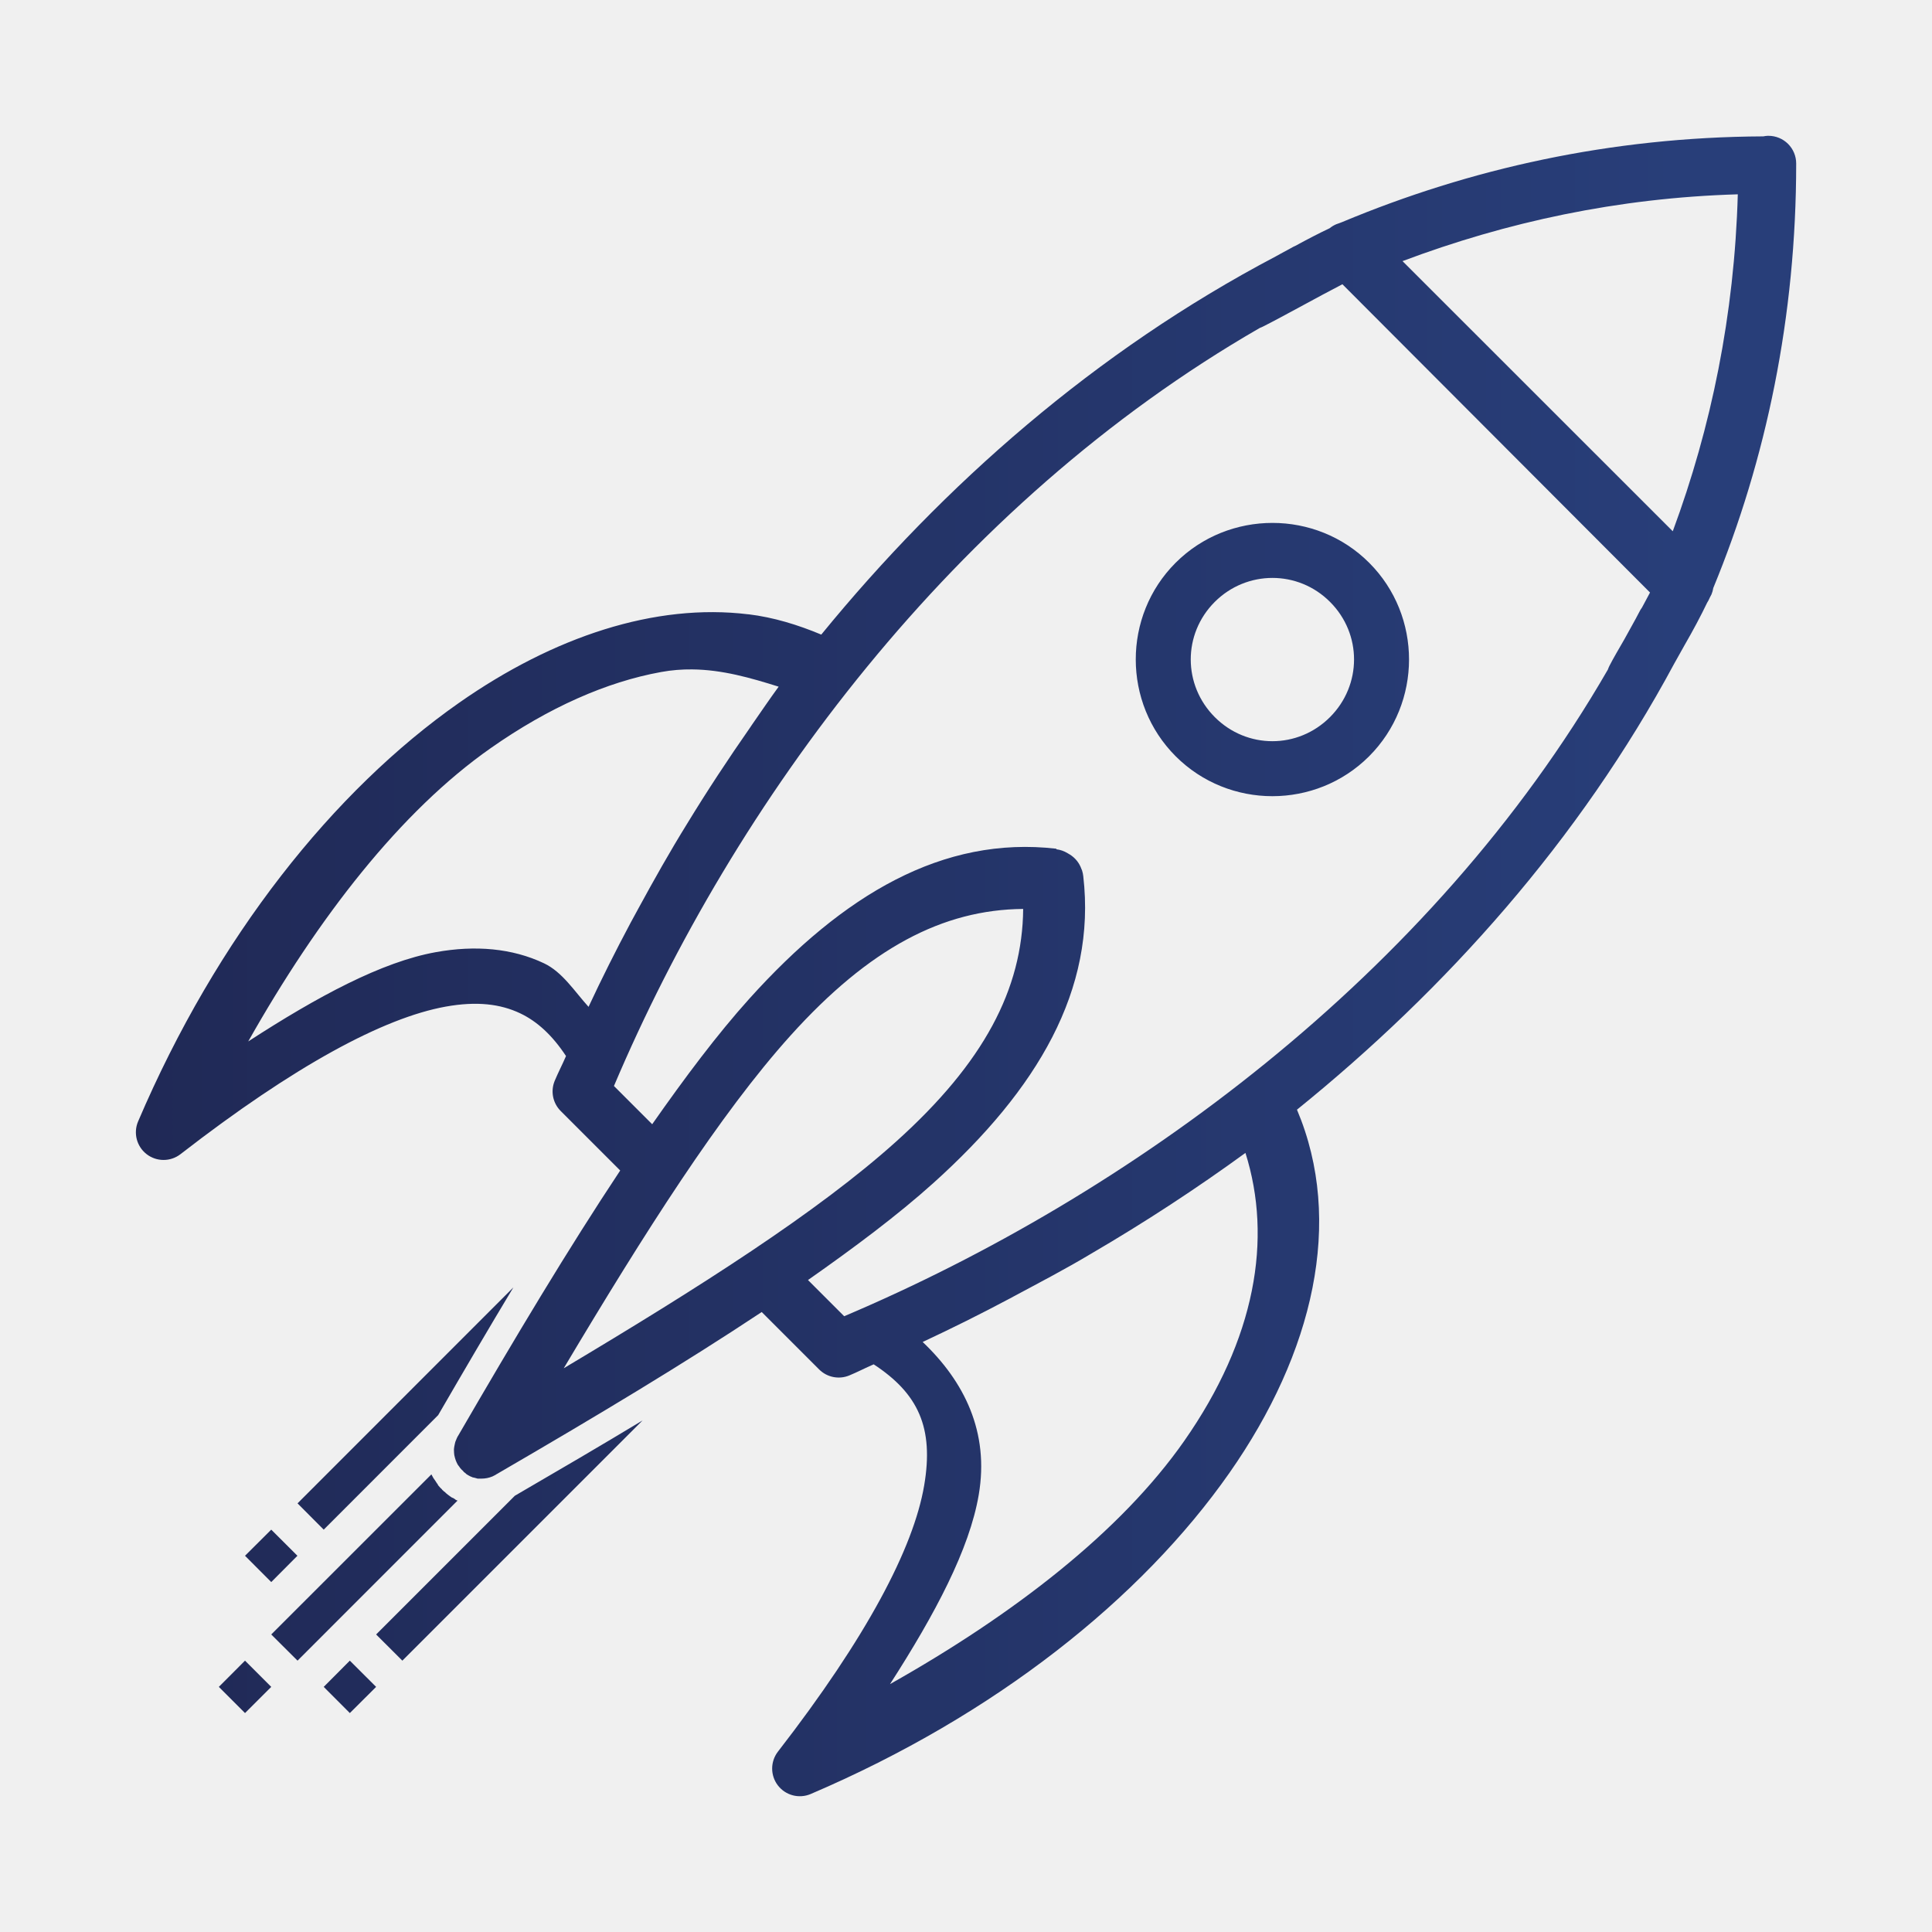
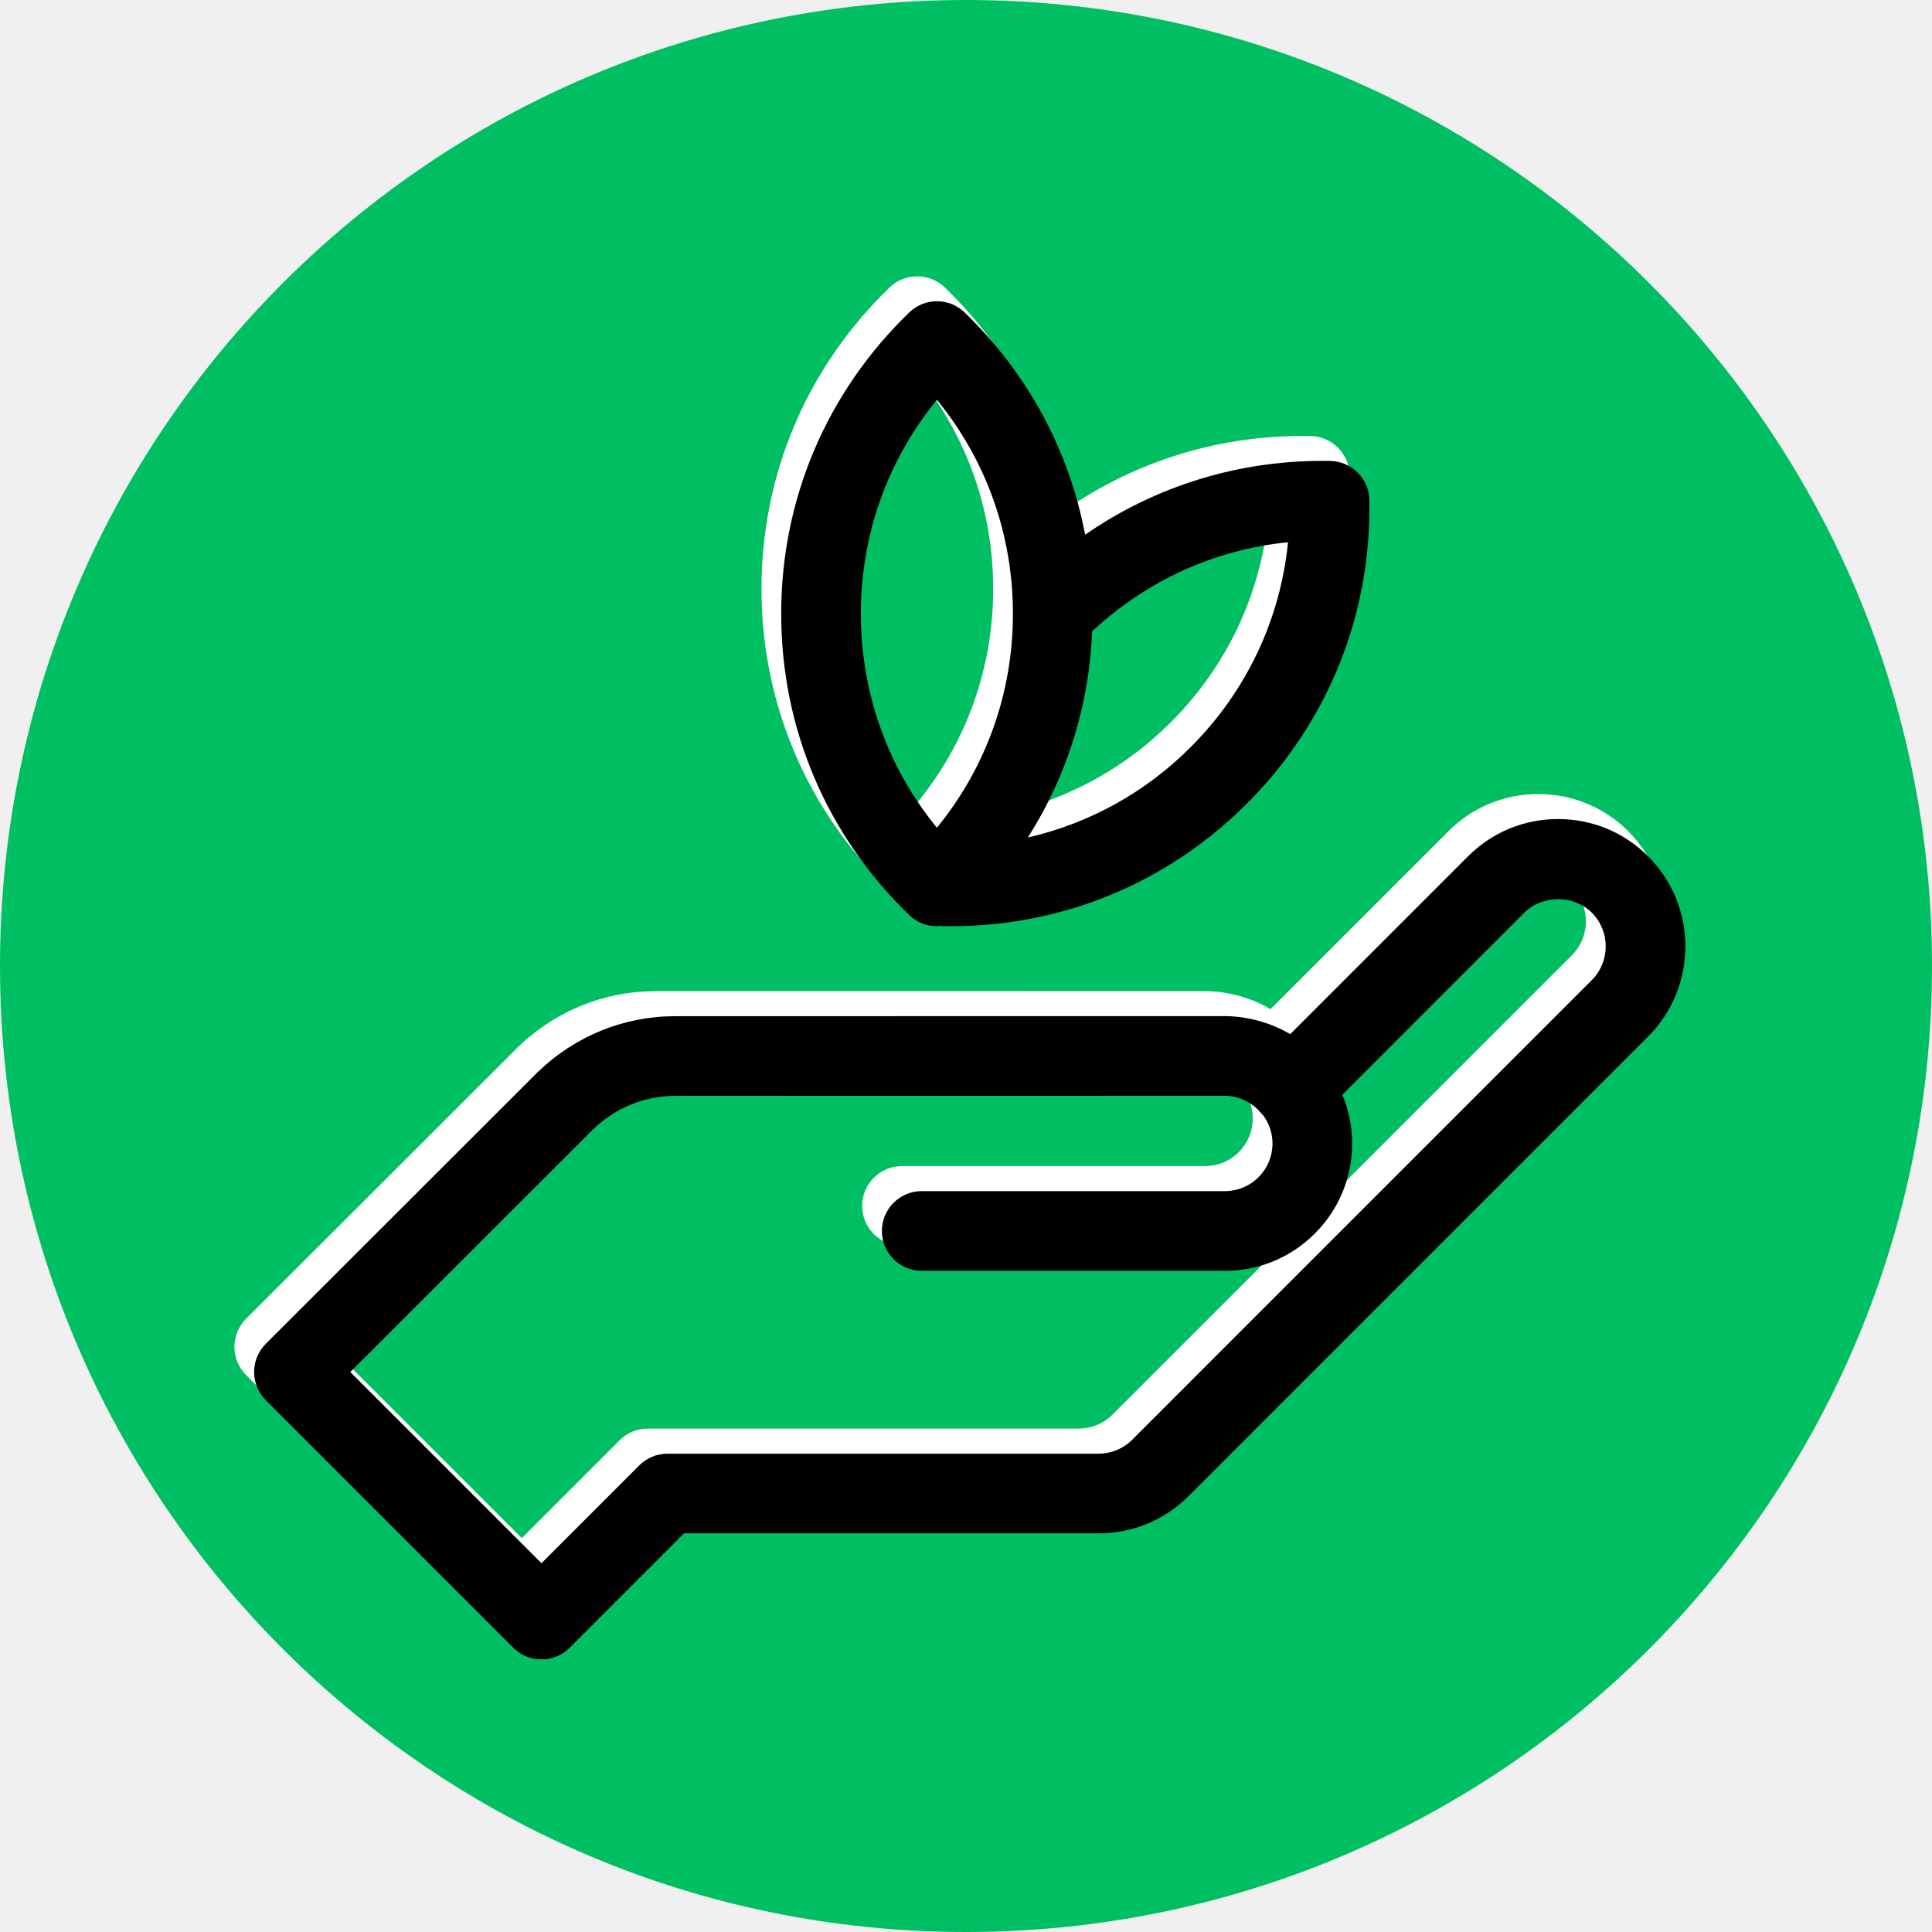
- <svg xmlns="http://www.w3.org/2000/svg" xmlns:xlink="http://www.w3.org/1999/xlink" id="SvgjsSvg1001" width="288" height="288" version="1.1">
-   <defs id="SvgjsDefs1002">
- 	</defs>
-   <g id="SvgjsG1008" transform="matrix(0.9167,0,0,0.9167,11.99558,11.99554)">
-     <svg width="288" height="288" viewBox="0 0 32 32">
-       <defs>
-         <linearGradient id="a">
-           <stop offset="0" stop-color="#202956">
- 					</stop>
-           <stop offset="1" stop-color="#283e79">
- 					</stop>
-         </linearGradient>
-         <linearGradient id="b" x1="1.001" x2="29" y1="16" y2="16" gradientUnits="userSpaceOnUse" xlink:href="#a">
- 				</linearGradient>
-       </defs>
-       <path fill="url(#b)" fill-rule="evenodd" d="M 30.484 1 A 0.5 0.5 0 0 0 30.406 1.01 C 27.646 1.023 25.103 1.594 22.795 2.559 A 0.5 0.5 0 0 0 22.756 2.574 C 22.734 2.583 22.711 2.589 22.689 2.598 A 0.5 0.5 0 0 0 22.57 2.67 C 22.381 2.759 22.173 2.867 21.951 2.988 A 0.5 0.5 0 0 0 21.912 3.006 C 21.888 3.018 21.866 3.033 21.842 3.045 C 21.745 3.098 21.69 3.126 21.598 3.178 C 18.343 4.891 15.598 7.304 13.385 10.012 C 12.959 9.834 12.522 9.7 12.07 9.645 L 12.07 9.646 C 10.384 9.439 8.549 10.049 6.844 11.242 C 4.57 12.834 2.465 15.475 1.041 18.809 A 0.5 0.5 0 0 0 1.807 19.4 C 3.87 17.8 5.475 16.937 6.598 16.734 C 7.159 16.633 7.587 16.685 7.945 16.855 C 8.254 17.002 8.526 17.253 8.773 17.627 C 8.709 17.776 8.63 17.927 8.568 18.076 A 0.5 0.5 0 0 0 8.678 18.621 L 9.752 19.695 C 8.819 21.101 7.859 22.701 6.82 24.494 C 6.819 24.494 6.816 24.494 6.814 24.504 A 0.5 0.5 0 0 0 6.803 24.525 A 0.5 0.5 0 0 0 6.797 24.539 A 0.5 0.5 0 0 0 6.793 24.549 A 0.5 0.5 0 0 0 6.777 24.588 A 0.5 0.5 0 0 0 6.773 24.598 A 0.5 0.5 0 0 0 6.764 24.635 A 0.5 0.5 0 0 0 6.754 24.684 A 0.5 0.5 0 0 0 6.75 24.713 A 0.5 0.5 0 0 0 6.748 24.732 A 0.5 0.5 0 0 0 6.748 24.744 A 0.5 0.5 0 0 0 6.75 24.795 A 0.5 0.5 0 0 0 6.754 24.834 A 0.5 0.5 0 0 0 6.756 24.844 A 0.5 0.5 0 0 0 6.768 24.893 A 0.5 0.5 0 0 0 6.783 24.938 A 0.5 0.5 0 0 0 6.799 24.975 A 0.5 0.5 0 0 0 6.82 25.016 A 0.5 0.5 0 0 0 6.822 25.016 A 0.5 0.5 0 0 0 6.828 25.025 A 0.5 0.5 0 0 0 6.852 25.057 A 0.5 0.5 0 0 0 6.857 25.066 A 0.5 0.5 0 0 0 6.885 25.098 A 0.5 0.5 0 0 0 6.91 25.121 A 0.5 0.5 0 0 0 6.92 25.133 A 0.5 0.5 0 0 0 6.928 25.143 A 0.5 0.5 0 0 0 6.959 25.166 A 0.5 0.5 0 0 0 6.967 25.176 A 0.5 0.5 0 0 0 7.002 25.199 A 0.5 0.5 0 0 0 7.047 25.223 A 0.5 0.5 0 0 0 7.07 25.232 A 0.5 0.5 0 0 0 7.092 25.242 A 0.5 0.5 0 0 0 7.102 25.242 A 0.5 0.5 0 0 0 7.141 25.252 A 0.5 0.5 0 0 0 7.176 25.262 A 0.5 0.5 0 0 0 7.199 25.262 A 0.5 0.5 0 0 0 7.24 25.262 A 0.5 0.5 0 0 0 7.248 25.262 A 0.5 0.5 0 0 0 7.348 25.252 A 0.5 0.5 0 0 0 7.395 25.24 A 0.5 0.5 0 0 0 7.443 25.223 A 0.5 0.5 0 0 0 7.498 25.195 C 7.51 25.185 7.518 25.183 7.529 25.176 C 9.313 24.14 10.908 23.182 12.309 22.252 L 13.346 23.289 A 0.5 0.5 0 0 0 13.891 23.398 C 14.037 23.338 14.185 23.26 14.332 23.197 C 15.136 23.724 15.423 24.339 15.244 25.387 C 15.051 26.52 14.201 28.133 12.602 30.195 A 0.5 0.5 0 0 0 13.193 30.961 C 16.527 29.537 19.168 27.432 20.76 25.158 C 22.279 22.988 22.833 20.612 21.98 18.596 C 24.673 16.419 27.081 13.728 28.795 10.539 C 28.864 10.417 28.907 10.337 28.982 10.205 C 29.14 9.931 29.277 9.674 29.391 9.436 A 0.5 0.5 0 0 0 29.434 9.355 C 29.434 9.354 29.435 9.351 29.436 9.35 C 29.444 9.331 29.461 9.305 29.469 9.287 A 0.5 0.5 0 0 0 29.502 9.17 C 30.46 6.848 31 4.264 31 1.5 A 0.5 0.5 0 0 0 30.498 1 A 0.5 0.5 0 0 0 30.496 1 A 0.5 0.5 0 0 0 30.484 1 z M 29.945 2.057 C 29.884 4.234 29.465 6.269 28.77 8.145 L 23.887 3.264 C 25.76 2.56 27.773 2.121 29.945 2.057 z M 22.801 3.682 L 28.359 9.252 C 28.315 9.337 28.262 9.433 28.213 9.525 A 0.5 0.5 0 0 0 28.211 9.527 A 0.5 0.5 0 0 0 28.166 9.602 C 28.08 9.77 27.984 9.932 27.895 10.098 C 27.799 10.265 27.689 10.451 27.623 10.582 A 0.5 0.5 0 0 0 27.598 10.643 C 24.396 16.19 18.922 20.156 13.799 22.328 L 13.145 21.674 C 13.983 21.086 14.764 20.503 15.412 19.92 C 17.291 18.229 18.356 16.43 18.119 14.379 A 0.5 0.5 0 0 0 18.096 14.271 L 18.086 14.248 A 0.5 0.5 0 0 0 17.873 13.984 L 17.834 13.961 A 0.5 0.5 0 0 0 17.633 13.891 L 17.633 13.881 C 15.581 13.644 13.78 14.71 12.088 16.588 C 11.503 17.237 10.919 18.019 10.33 18.859 L 9.639 18.168 C 11.808 13.053 15.766 7.665 21.309 4.471 A 0.5 0.5 0 0 0 21.373 4.443 C 21.743 4.256 22.372 3.903 22.801 3.682 z M 21.537 7.994 C 20.903 7.994 20.268 8.234 19.787 8.715 C 18.826 9.676 18.828 11.25 19.789 12.211 C 20.75 13.172 22.322 13.172 23.283 12.211 C 24.244 11.25 24.246 9.676 23.285 8.715 C 22.805 8.234 22.171 7.994 21.537 7.994 z M 21.537 8.988 C 21.913 8.988 22.289 9.132 22.578 9.422 C 23.157 10.001 23.155 10.925 22.576 11.504 C 21.997 12.083 21.075 12.083 20.496 11.504 C 19.917 10.925 19.915 10.001 20.494 9.422 C 20.784 9.132 21.161 8.988 21.537 8.988 z M 11.051 10.641 C 11.597 10.646 12.109 10.794 12.615 10.953 C 12.452 11.176 12.293 11.411 12.133 11.641 C 12.121 11.658 12.11 11.676 12.098 11.693 C 11.707 12.254 11.325 12.832 10.957 13.436 C 10.647 13.937 10.364 14.44 10.088 14.947 C 10.039 15.038 9.99 15.125 9.941 15.217 C 9.67 15.725 9.417 16.23 9.18 16.738 C 8.924 16.455 8.708 16.109 8.375 15.951 C 7.801 15.679 7.134 15.621 6.42 15.75 C 5.448 15.925 4.294 16.544 3.031 17.363 C 4.296 15.121 5.787 13.201 7.416 12.061 C 8.458 11.331 9.502 10.867 10.492 10.688 C 10.683 10.653 10.869 10.639 11.051 10.641 z M 17.033 14.969 C 17.02 16.418 16.323 17.745 14.742 19.168 C 13.324 20.445 11.187 21.803 8.732 23.268 C 10.196 20.812 11.553 18.674 12.83 17.256 C 14.255 15.675 15.583 14.981 17.033 14.969 z M 21.049 19.377 C 21.539 20.93 21.234 22.737 19.941 24.584 C 18.799 26.216 16.874 27.709 14.627 28.975 C 15.446 27.702 16.063 26.537 16.23 25.555 C 16.424 24.42 15.968 23.507 15.217 22.793 C 15.742 22.548 16.265 22.288 16.791 22.008 C 16.817 21.994 16.841 21.98 16.867 21.967 C 17.331 21.718 17.795 21.477 18.256 21.201 C 19.243 20.625 20.172 20.015 21.049 19.377 z M 7.822 21.807 L 3.922 25.709 L 4.395 26.184 L 6.463 24.115 C 6.929 23.311 7.381 22.539 7.822 21.807 z M 10.156 24.211 C 9.424 24.653 8.651 25.105 7.848 25.572 L 5.342 28.078 L 5.816 28.551 L 10.156 24.211 z M 6.34 25.186 L 3.447 28.078 L 3.922 28.551 L 6.814 25.658 C 6.802 25.658 6.789 25.649 6.777 25.643 A 0.5 0.5 0 0 1 6.766 25.633 C 6.75 25.623 6.734 25.614 6.719 25.604 L 6.725 25.613 C 6.706 25.602 6.688 25.589 6.67 25.576 C 6.648 25.561 6.628 25.544 6.607 25.527 A 0.5 0.5 0 0 1 6.596 25.516 A 0.5 0.5 0 0 1 6.572 25.494 A 0.5 0.5 0 0 1 6.566 25.494 A 0.5 0.5 0 0 0 6.564 25.494 A 0.5 0.5 0 0 1 6.559 25.484 C 6.552 25.474 6.544 25.475 6.537 25.465 A 0.5 0.5 0 0 1 6.529 25.453 C 6.521 25.443 6.512 25.44 6.504 25.43 C 6.489 25.414 6.475 25.398 6.461 25.381 A 0.5 0.5 0 0 1 6.457 25.369 C 6.439 25.347 6.426 25.323 6.41 25.299 A 0.5 0.5 0 0 1 6.35 25.203 C 6.347 25.194 6.343 25.191 6.34 25.186 z M 3.447 26.184 L 2.973 26.656 L 3.447 27.131 L 3.92 26.656 L 3.447 26.184 z M 2.973 28.551 L 2.5 29.025 L 2.973 29.498 L 3.447 29.025 L 2.973 28.551 z M 4.867 28.551 L 4.395 29.025 L 4.867 29.498 L 5.342 29.025 L 4.867 28.551 z " color="#000" font-family="sans-serif" font-weight="400" overflow="visible" white-space="normal" style="line-height:normal;text-indent:0;text-align:start;text-decoration-line:none;text-decoration-style:solid;text-decoration-color:#000;text-transform:none;block-progression:tb;isolation:auto;mix-blend-mode:normal">
- 			</path>
-     </svg>
+ <svg xmlns="http://www.w3.org/2000/svg" width="2048" zoomAndPan="magnify" viewBox="0 0 1536 1536" height="2048" preserveAspectRatio="xMidYMid meet" version="1.0">
+   <defs>
+     <clipPath id="925e97a7c0">
+       <path d="M 768 0 C 343.844 0 0 343.844 0 768 C 0 1192.156 343.844 1536 768 1536 C 1192.156 1536 1536 1192.156 1536 768 C 1536 343.844 1192.156 0 768 0 Z M 768 0 " clip-rule="nonzero" />
+     </clipPath>
+     <clipPath id="aa522d9859">
+       <path d="M 186 631 L 1325 631 L 1325 1299.32 L 186 1299.32 Z M 186 631 " clip-rule="nonzero" />
+     </clipPath>
+     <clipPath id="42a4ef388e">
+       <path d="M 202 651 L 1340 651 L 1340 1319.113 L 202 1319.113 Z M 202 651 " clip-rule="nonzero" />
+     </clipPath>
+   </defs>
+   <g clip-path="url(#925e97a7c0)">
+     <rect x="-153.6" width="1843.2" fill="#00bf63" y="-153.6" height="1843.2" fill-opacity="1" />
  </g>
+   <g clip-path="url(#aa522d9859)">
+     <path fill="#ffffff" d="M 1294.566 660.914 C 1275.457 641.801 1250.027 631.289 1222.988 631.289 C 1195.949 631.289 1170.52 641.816 1151.41 660.926 L 1010.043 802.309 C 1002.594 797.863 994.555 794.453 986.191 792.047 C 985.492 791.836 984.797 791.641 984.125 791.461 C 980.727 790.566 977.301 789.852 973.809 789.305 C 972.871 789.152 971.918 788.973 970.969 788.844 C 966.734 788.301 962.441 787.949 958.078 787.949 L 958.066 787.949 C 958.066 787.949 958.066 787.949 958.051 787.949 L 521.254 788.008 C 480.477 788.008 441.75 803.621 411.832 832.434 L 195.672 1048.441 C 189.73 1054.383 186.391 1062.422 186.391 1070.84 C 186.391 1079.254 189.719 1087.309 195.672 1093.25 L 392.441 1290.031 C 398.383 1295.973 406.438 1299.316 414.84 1299.316 C 423.254 1299.316 431.309 1295.973 437.25 1290.031 L 528.148 1199.105 L 857.703 1199.105 C 884.738 1199.105 910.141 1188.578 929.266 1169.469 L 1294.609 804.125 C 1334.047 764.66 1334.047 700.422 1294.566 660.914 Z M 1249.801 759.332 L 884.461 1124.664 C 877.289 1131.832 867.797 1135.762 857.617 1135.762 L 515.008 1135.762 C 506.617 1135.762 498.551 1139.105 492.609 1145.047 L 414.824 1222.832 L 262.848 1070.852 L 456.18 877.66 C 473.809 860.688 496.918 851.352 521.27 851.352 L 958.051 851.281 C 969.25 851.281 979.875 856.438 987.199 865.43 C 987.562 865.902 988.066 866.254 988.473 866.688 C 993.324 873.23 995.965 880.934 995.965 889.152 C 995.965 899.289 992.035 908.809 984.863 915.98 C 977.707 923.125 968.215 927.066 958.094 927.066 C 958.078 927.066 958.078 927.066 958.066 927.066 L 717.117 927.066 C 699.641 927.066 685.453 941.242 685.453 958.73 C 685.453 976.234 699.641 990.41 717.117 990.41 L 958.035 990.41 C 958.066 990.41 958.094 990.41 958.121 990.41 C 985.145 990.41 1010.547 979.883 1029.656 960.758 C 1048.781 941.633 1059.297 916.203 1059.297 889.168 C 1059.297 875.816 1056.555 862.66 1051.496 850.441 L 1196.188 705.719 C 1210.492 691.434 1235.488 691.418 1249.789 705.719 C 1264.578 720.496 1264.578 744.543 1249.801 759.332 Z M 1249.801 759.332 " fill-opacity="1" fill-rule="nonzero" />
+   </g>
+   <path fill="#ffffff" d="M 729.184 716.512 C 730.219 716.512 731.223 716.332 732.242 716.234 C 732.914 716.273 733.559 716.457 734.242 716.469 C 736.285 716.496 738.285 716.512 740.309 716.512 C 829.266 716.512 912.617 682.051 975.582 619.07 C 1039.988 554.68 1074.574 468.992 1072.98 377.746 C 1072.688 360.703 1058.918 346.945 1041.875 346.641 C 971.18 345.383 903.793 365.973 847.02 405.285 C 834.328 338.363 801.445 277.129 751.199 228.59 C 738.926 216.734 719.48 216.723 707.219 228.59 C 641.57 291.949 605.402 377.02 605.402 468.098 C 605.402 559.207 641.539 644.262 707.207 707.621 C 713.328 713.547 721.254 716.512 729.184 716.512 Z M 930.789 574.277 C 894.609 610.445 850.027 634.812 801.488 645.996 C 832.551 597.164 850.207 541.074 852.613 482.051 C 895.965 441.734 950 417.098 1008.309 411.27 C 1002.129 472.895 975.219 529.863 930.789 574.277 Z M 729.195 298.031 C 768.367 345.969 789.617 405.285 789.617 468.129 C 789.617 530.953 768.355 590.258 729.184 638.195 C 689.996 590.27 668.73 530.953 668.73 468.098 C 668.73 405.258 689.996 345.953 729.195 298.031 Z M 729.195 298.031 " fill-opacity="1" fill-rule="nonzero" />
+   <g clip-path="url(#42a4ef388e)">
+     <path fill="#000000" d="M 1310.297 680.781 C 1291.184 661.668 1265.75 651.152 1238.711 651.152 C 1211.672 651.152 1186.242 661.684 1167.129 680.797 L 1025.75 822.203 C 1018.297 817.754 1010.258 814.344 1001.898 811.938 C 1001.199 811.73 1000.5 811.531 999.828 811.352 C 996.43 810.457 993.004 809.742 989.512 809.199 C 988.574 809.043 987.621 808.863 986.672 808.738 C 982.434 808.191 978.145 807.84 973.781 807.84 L 973.766 807.84 C 973.766 807.84 973.766 807.84 973.754 807.84 L 536.922 807.898 C 496.141 807.898 457.41 823.516 427.492 852.336 L 211.312 1068.379 C 205.371 1074.32 202.027 1082.359 202.027 1090.777 C 202.027 1099.195 205.355 1107.25 211.312 1113.191 L 408.098 1310.012 C 414.039 1315.953 422.094 1319.297 430.496 1319.297 C 438.914 1319.297 446.965 1315.953 452.91 1310.012 L 543.816 1219.07 L 873.395 1219.07 C 900.434 1219.07 925.84 1208.539 944.965 1189.426 L 1310.34 824.02 C 1349.781 784.547 1349.781 720.297 1310.297 680.781 Z M 1265.527 779.219 L 900.156 1144.613 C 892.984 1151.785 883.488 1155.715 873.312 1155.715 L 530.672 1155.715 C 522.285 1155.715 514.215 1159.055 508.273 1165 L 430.484 1242.797 L 278.492 1090.793 L 471.84 897.566 C 489.469 880.594 512.582 871.254 536.938 871.254 L 973.754 871.184 C 984.953 871.184 995.578 876.344 1002.902 885.332 C 1003.266 885.809 1003.77 886.156 1004.176 886.59 C 1009.027 893.137 1011.672 900.84 1011.672 909.062 C 1011.672 919.199 1007.742 928.723 1000.57 935.895 C 993.41 943.039 983.918 946.98 973.797 946.98 C 973.781 946.98 973.781 946.98 973.766 946.98 L 732.801 946.98 C 715.324 946.98 701.133 961.16 701.133 978.652 C 701.133 996.16 715.324 1010.336 732.801 1010.336 L 973.738 1010.336 C 973.766 1010.336 973.797 1010.336 973.824 1010.336 C 1000.848 1010.336 1026.254 999.809 1045.363 980.68 C 1064.492 961.551 1075.004 936.117 1075.004 909.074 C 1075.004 895.723 1072.266 882.566 1067.203 870.344 L 1211.91 725.598 C 1226.211 711.305 1251.211 711.293 1265.516 725.598 C 1280.305 740.375 1280.305 764.426 1265.527 779.219 Z M 1265.527 779.219 " fill-opacity="1" fill-rule="nonzero" />
+   </g>
+   <path fill="#000000" d="M 744.867 736.391 C 745.898 736.391 746.906 736.211 747.926 736.109 C 748.598 736.152 749.242 736.336 749.926 736.348 C 751.969 736.375 753.969 736.391 755.996 736.391 C 844.957 736.391 928.312 701.922 991.285 638.934 C 1055.699 574.527 1090.285 488.828 1088.691 397.566 C 1088.398 380.52 1074.629 366.762 1057.586 366.453 C 986.883 365.195 919.492 385.793 862.715 425.109 C 850.02 358.176 817.137 296.934 766.887 248.387 C 754.609 236.527 735.164 236.516 722.902 248.387 C 657.246 311.754 621.074 396.84 621.074 487.934 C 621.074 579.059 657.219 664.129 722.887 727.496 C 729.012 733.426 736.938 736.391 744.867 736.391 Z M 946.488 594.133 C 910.305 630.305 865.719 654.676 817.176 665.863 C 848.242 617.023 865.902 560.922 868.305 501.891 C 911.664 461.562 965.699 436.926 1024.016 431.098 C 1017.836 492.73 990.922 549.711 946.488 594.133 Z M 744.879 317.836 C 784.055 365.781 805.309 425.109 805.309 487.961 C 805.309 550.801 784.043 610.113 744.867 658.062 C 705.676 610.129 684.41 550.801 684.41 487.934 C 684.41 425.082 705.676 365.77 744.879 317.836 Z M 744.879 317.836 " fill-opacity="1" fill-rule="nonzero" />
</svg>
